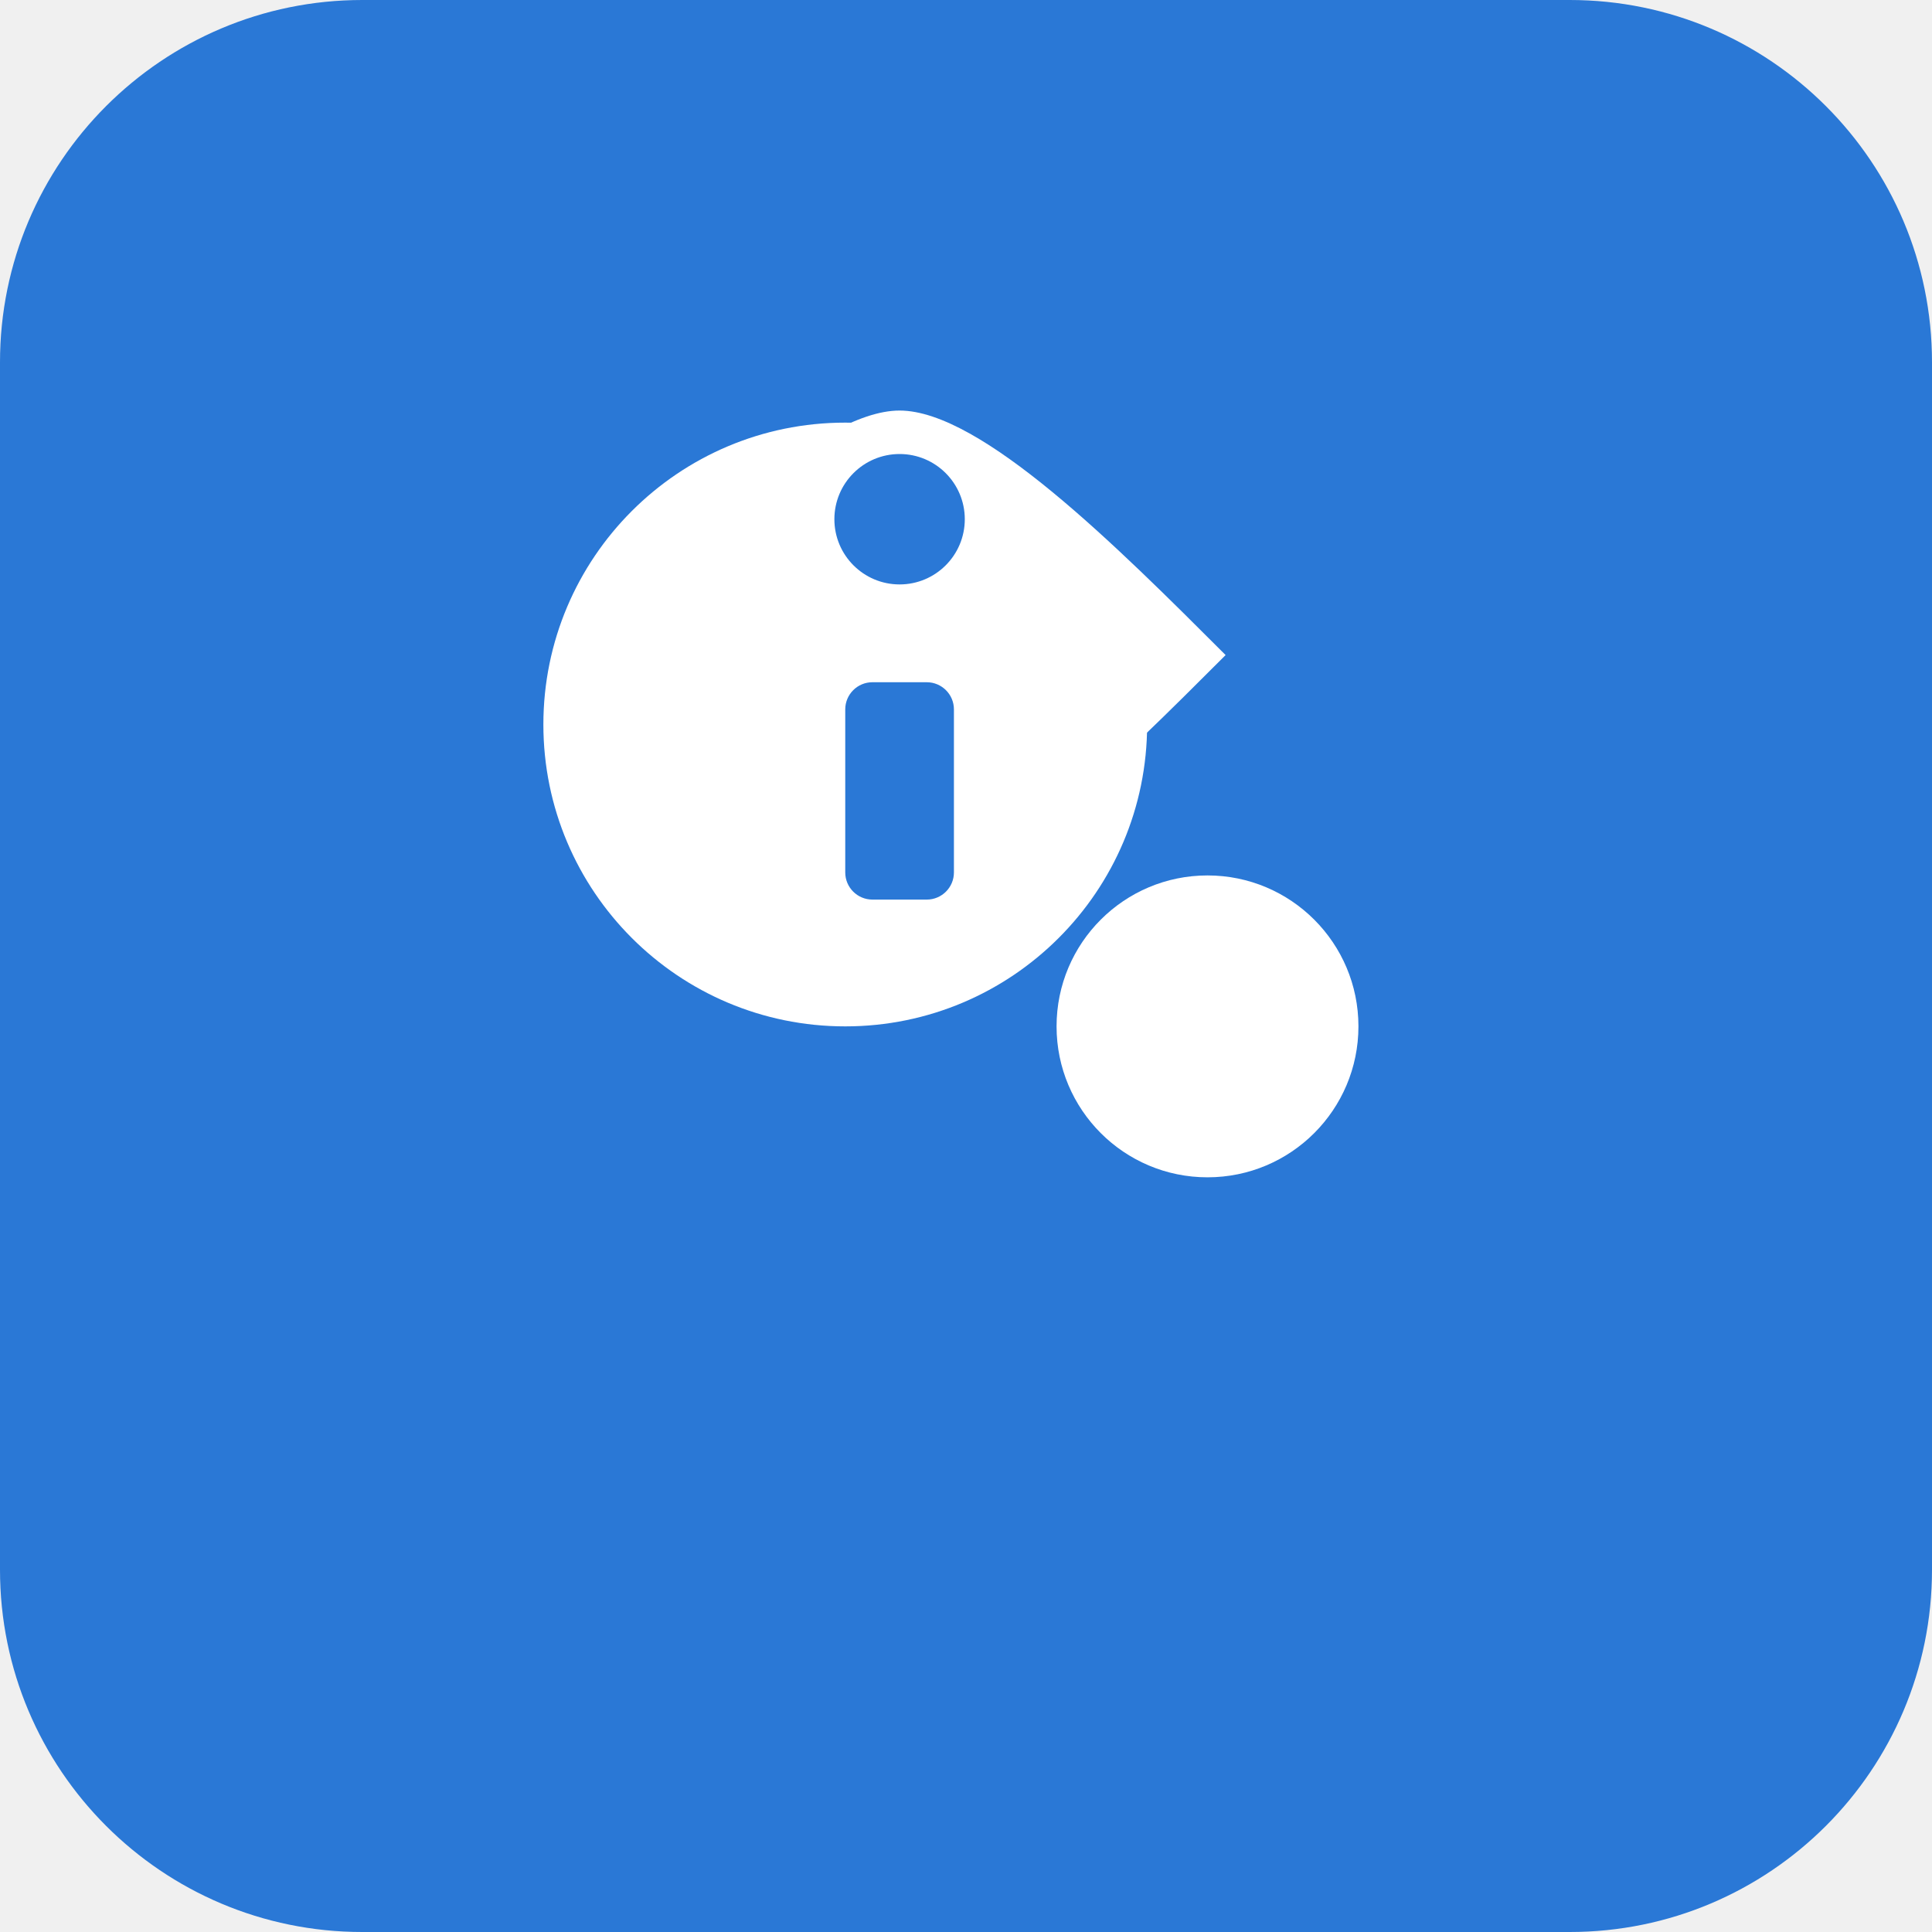
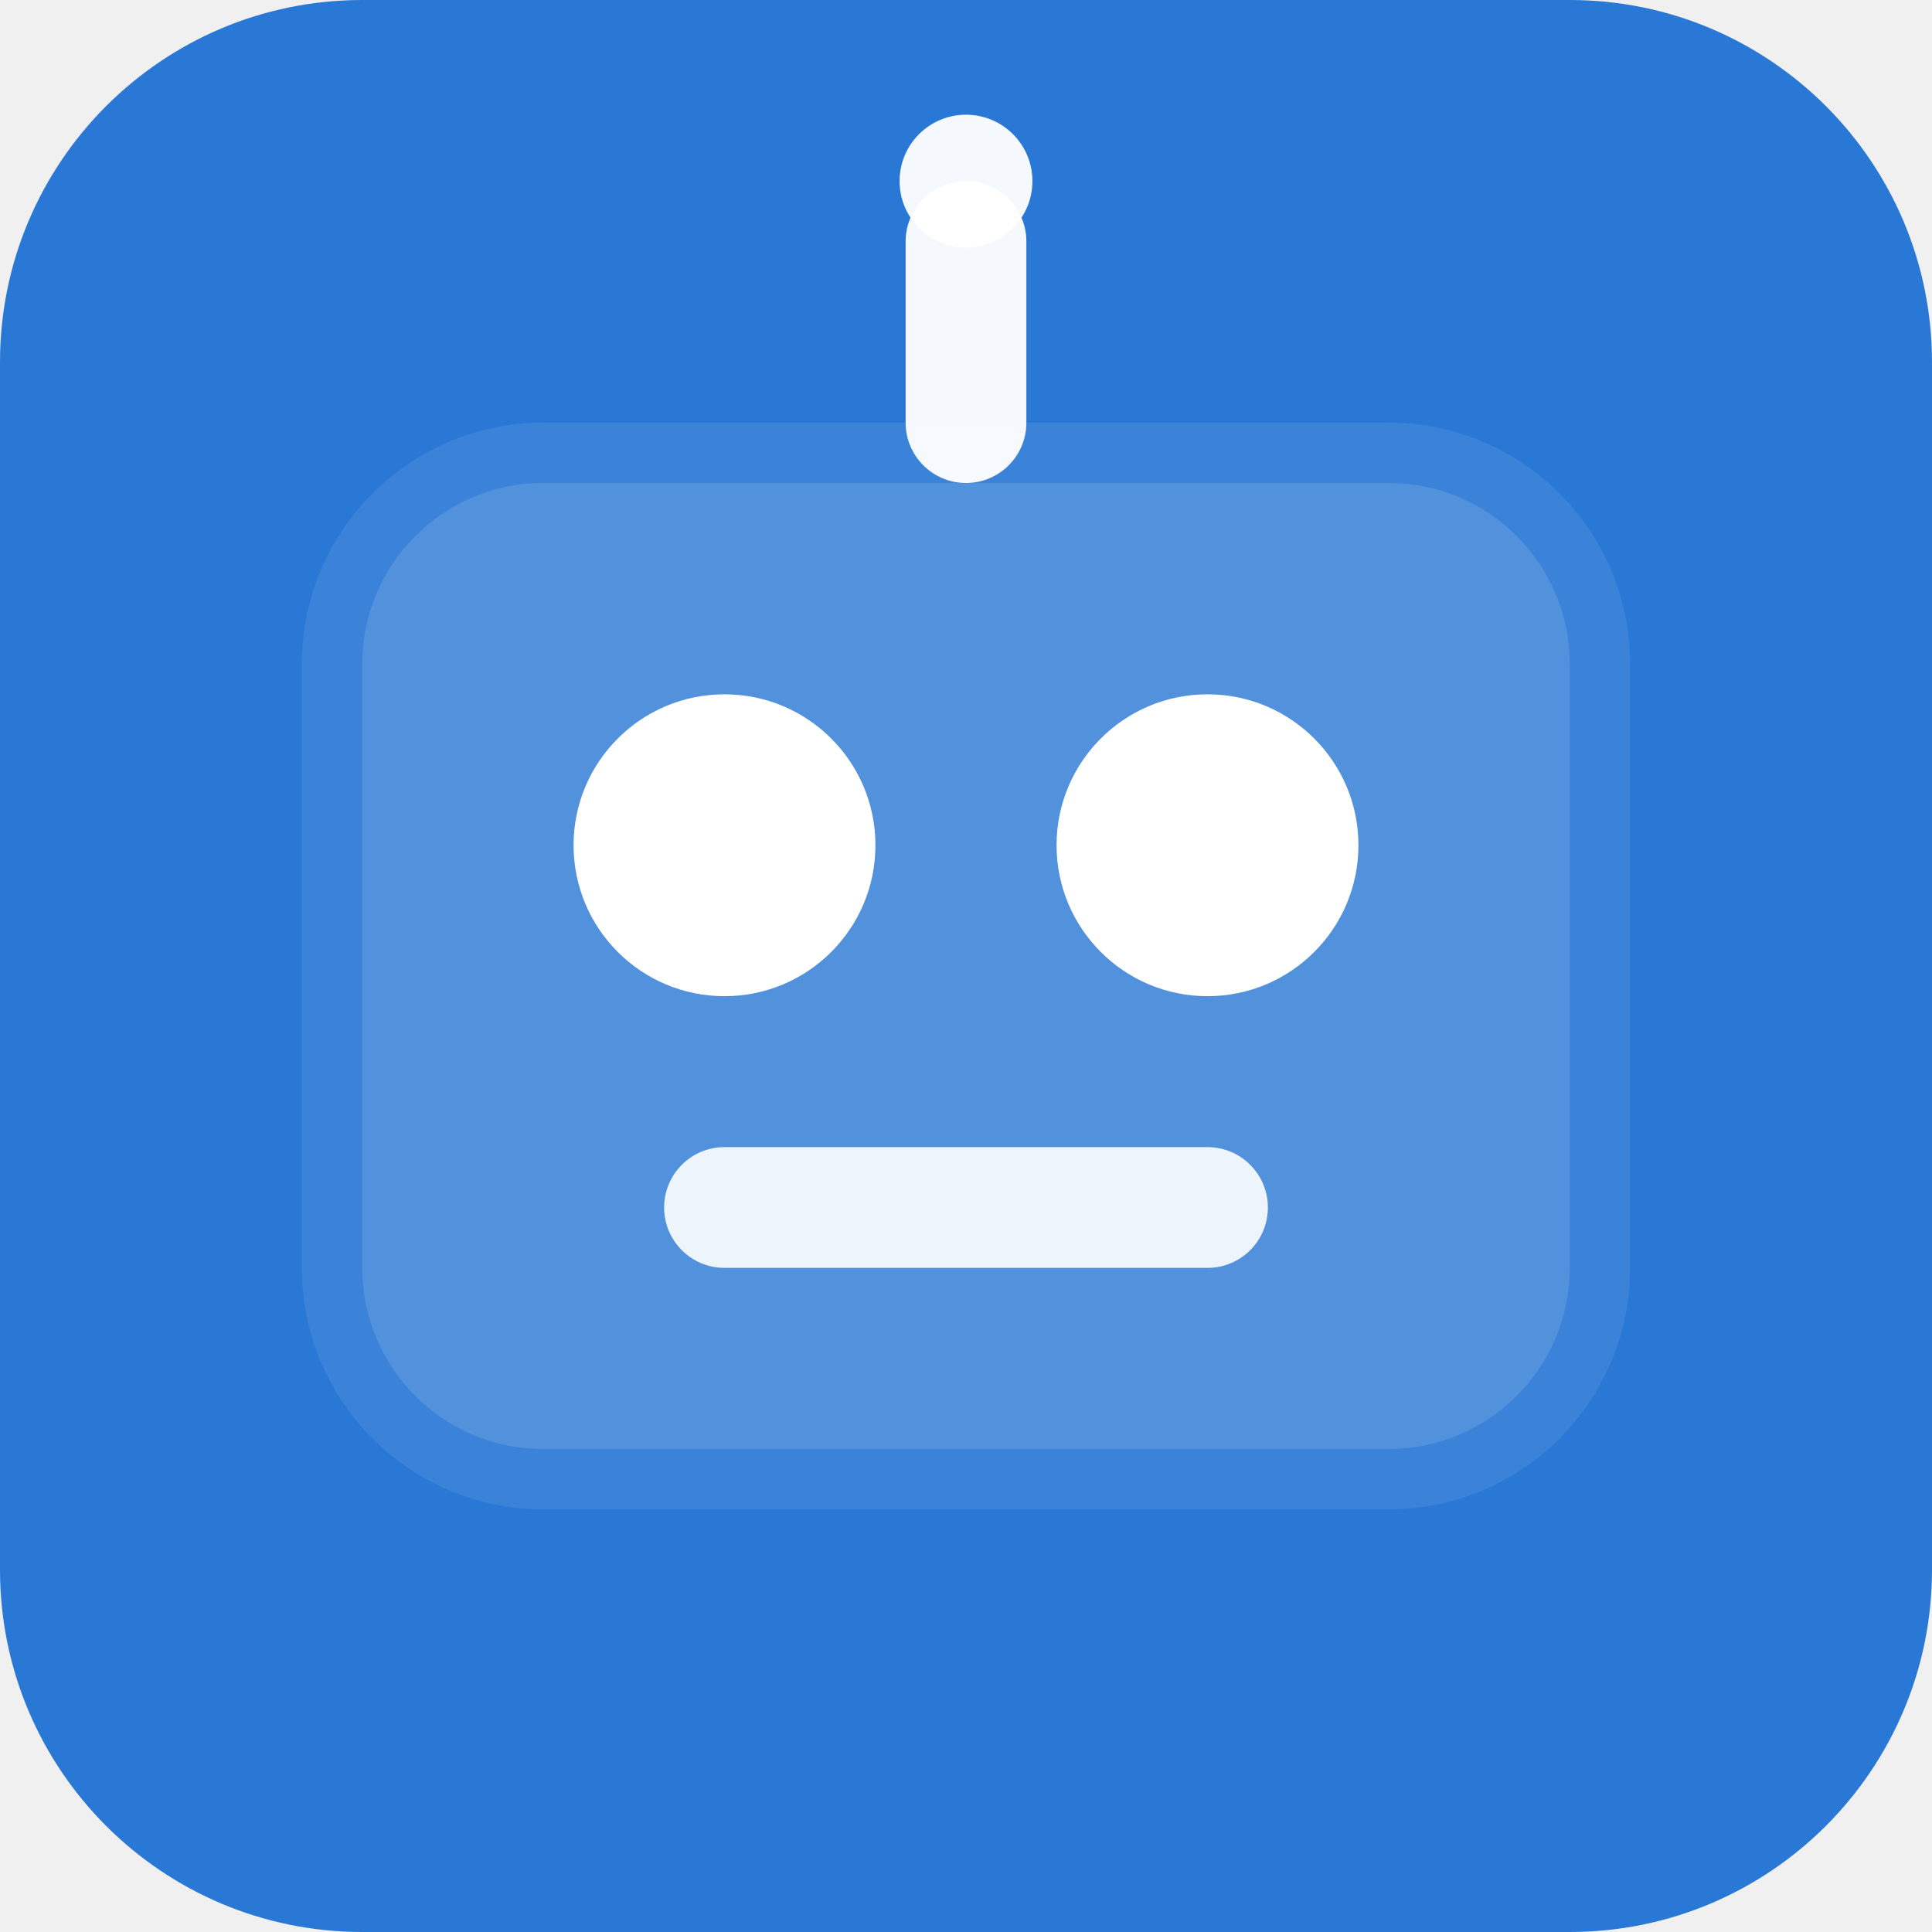
<svg xmlns="http://www.w3.org/2000/svg" viewBox="0 0 64 64">
  <rect width="64" height="64" rx="12" fill="#2a78d6" />
-   <circle cx="28" cy="24" r="10" fill="#ffffff" />
-   <circle cx="40" cy="34" r="5" fill="#ffffff" />
-   <g transform="translate(10,10) scale(0.9)">
-     <path d="M22 4c-3 0-8 5-12 9 4 4 9 9 12 9s8-5 12-9c-4-4-9-9-12-9z" fill="#ffffff" />
-     <rect x="20" y="14" width="4" height="8" rx="1" fill="#2a78d6" />
-     <circle cx="22" cy="8" r="2.4" fill="#2a78d6" />
-   </g>
+   <rect x="10" y="14" width="44" height="36" rx="8" fill="#ffffff" opacity="0.08" />
+   <rect x="12" y="16" width="40" height="32" rx="6" fill="#ffffff" opacity="0.12" />
+   <circle cx="24" cy="28" r="5" fill="#ffffff" />
+   <circle cx="40" cy="28" r="5" fill="#ffffff" />
+   <rect x="22" y="38" width="20" height="4" rx="2" fill="#ffffff" opacity="0.9" />
+   <rect x="30" y="6" width="4" height="10" rx="2" fill="#ffffff" opacity="0.95" />
+   <circle cx="32" cy="6" r="2.2" fill="#ffffff" opacity="0.95" />
</svg>
